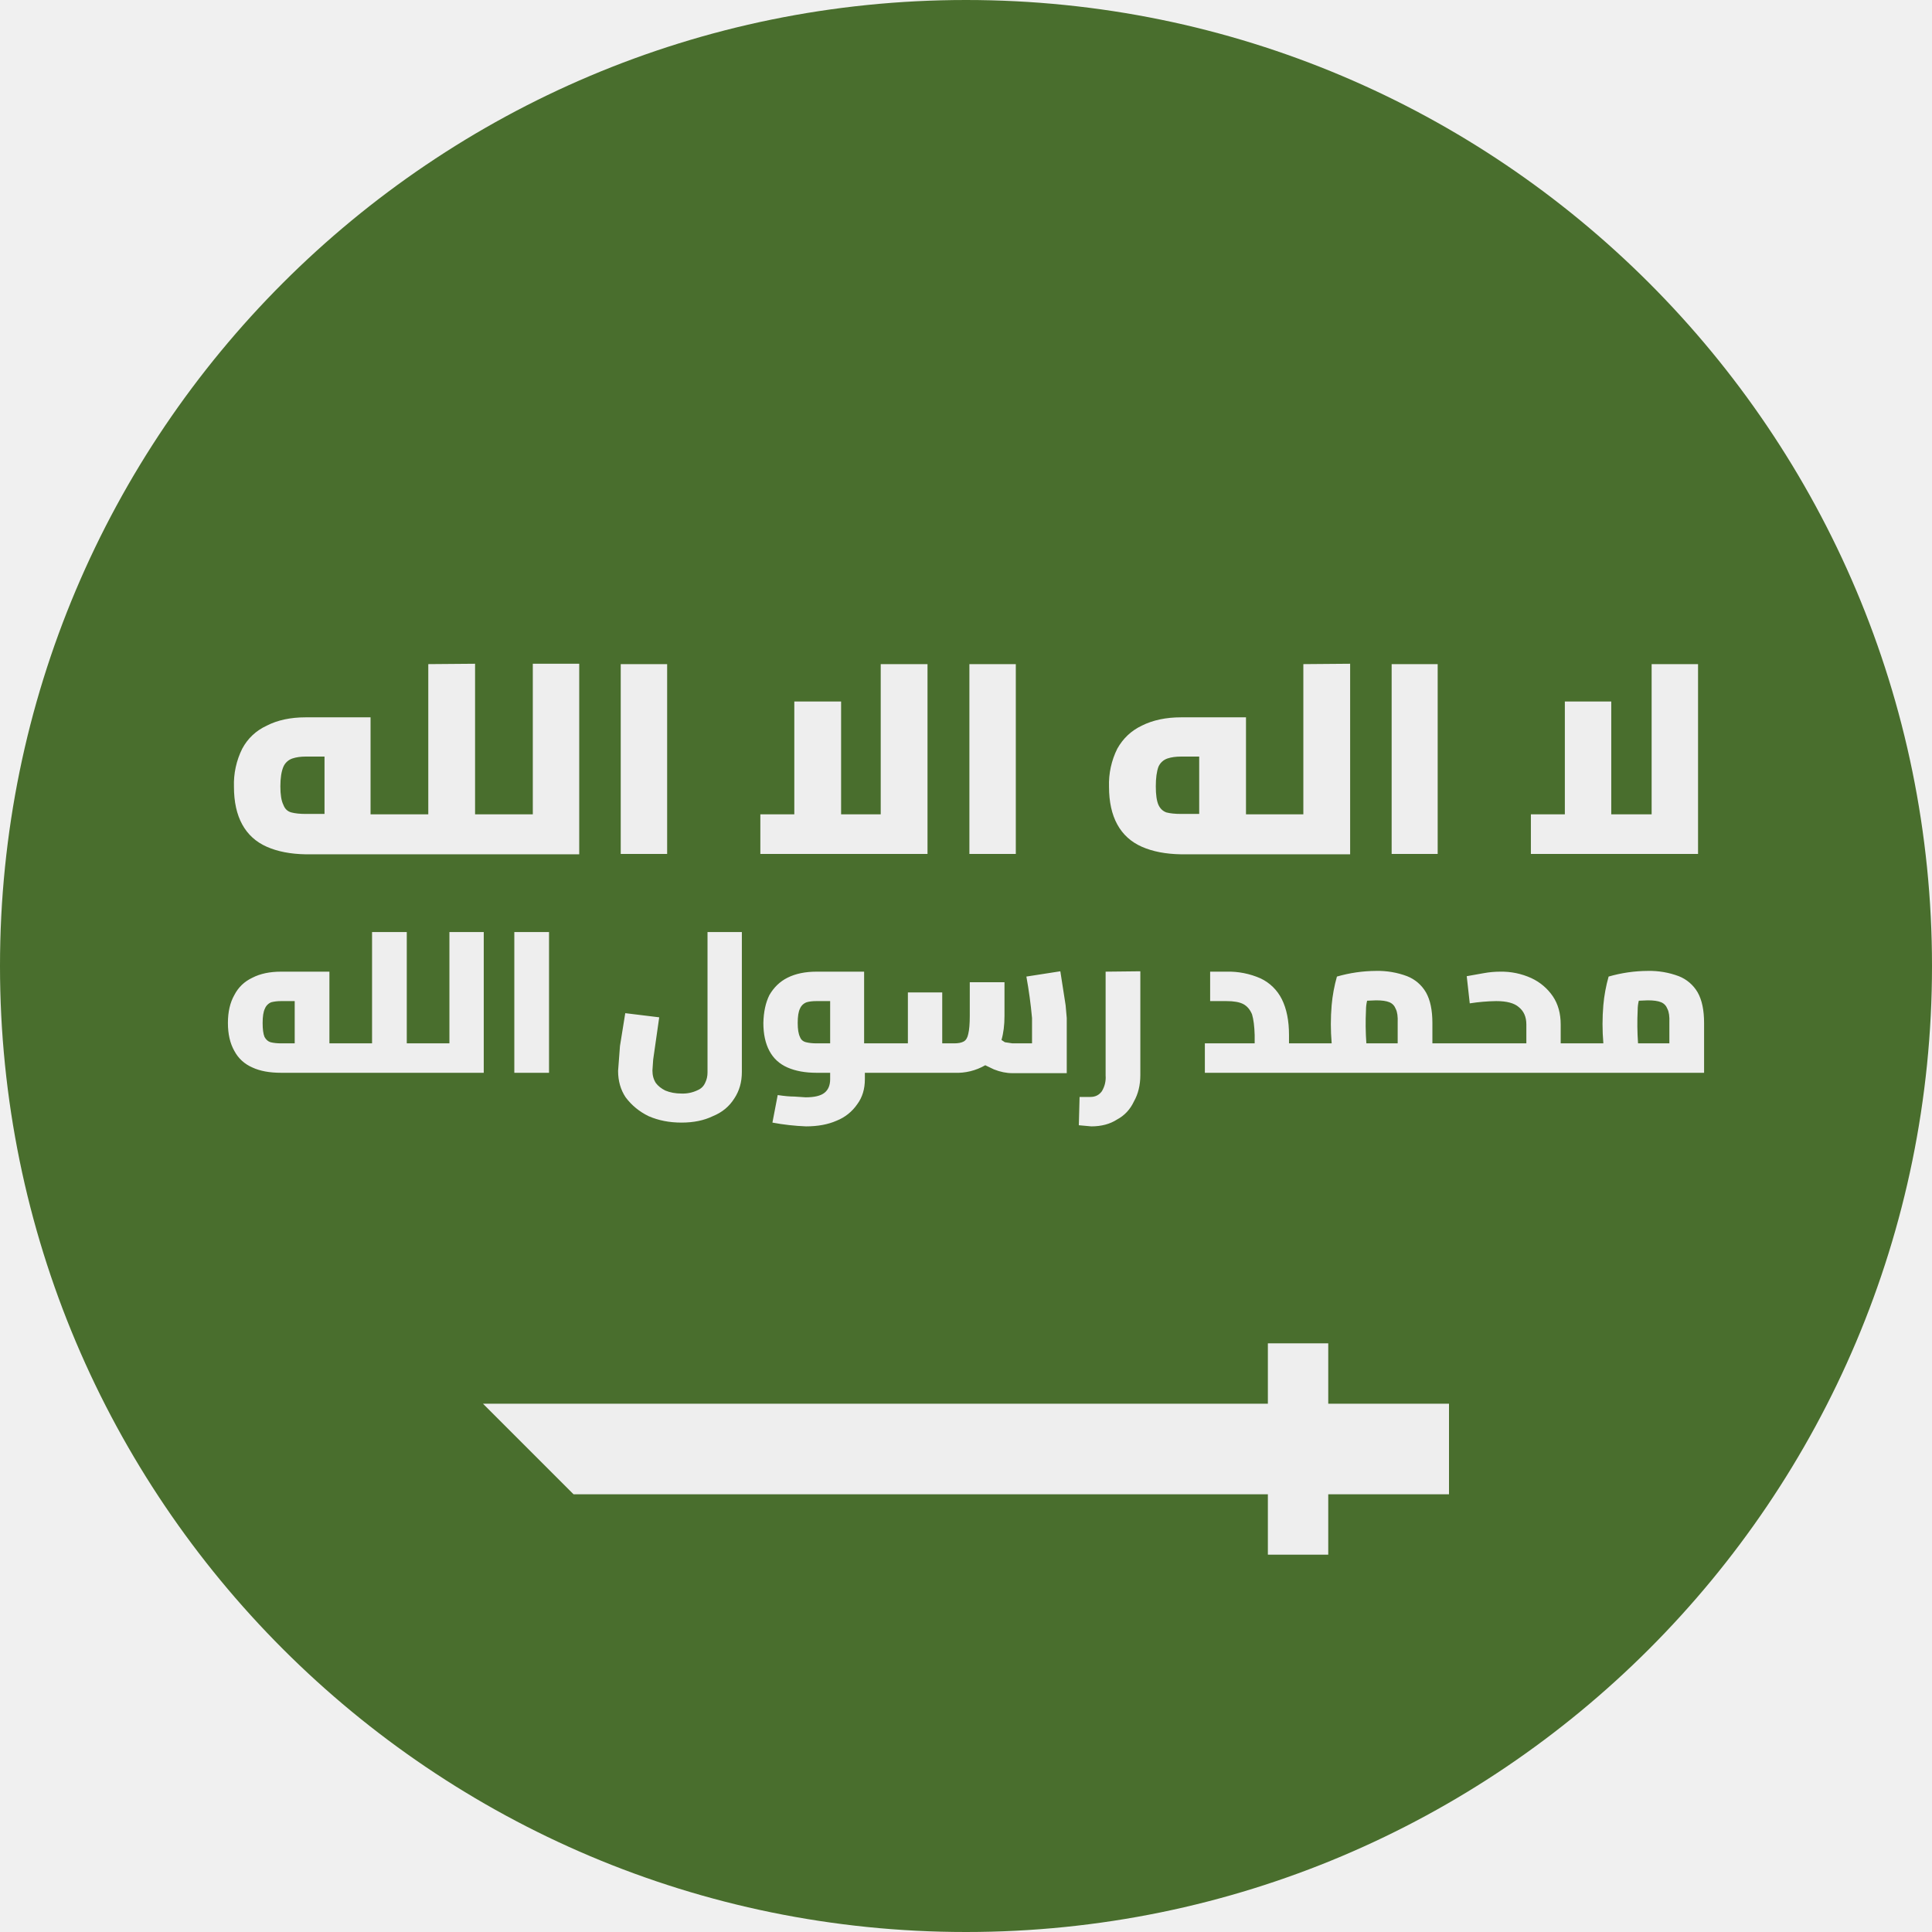
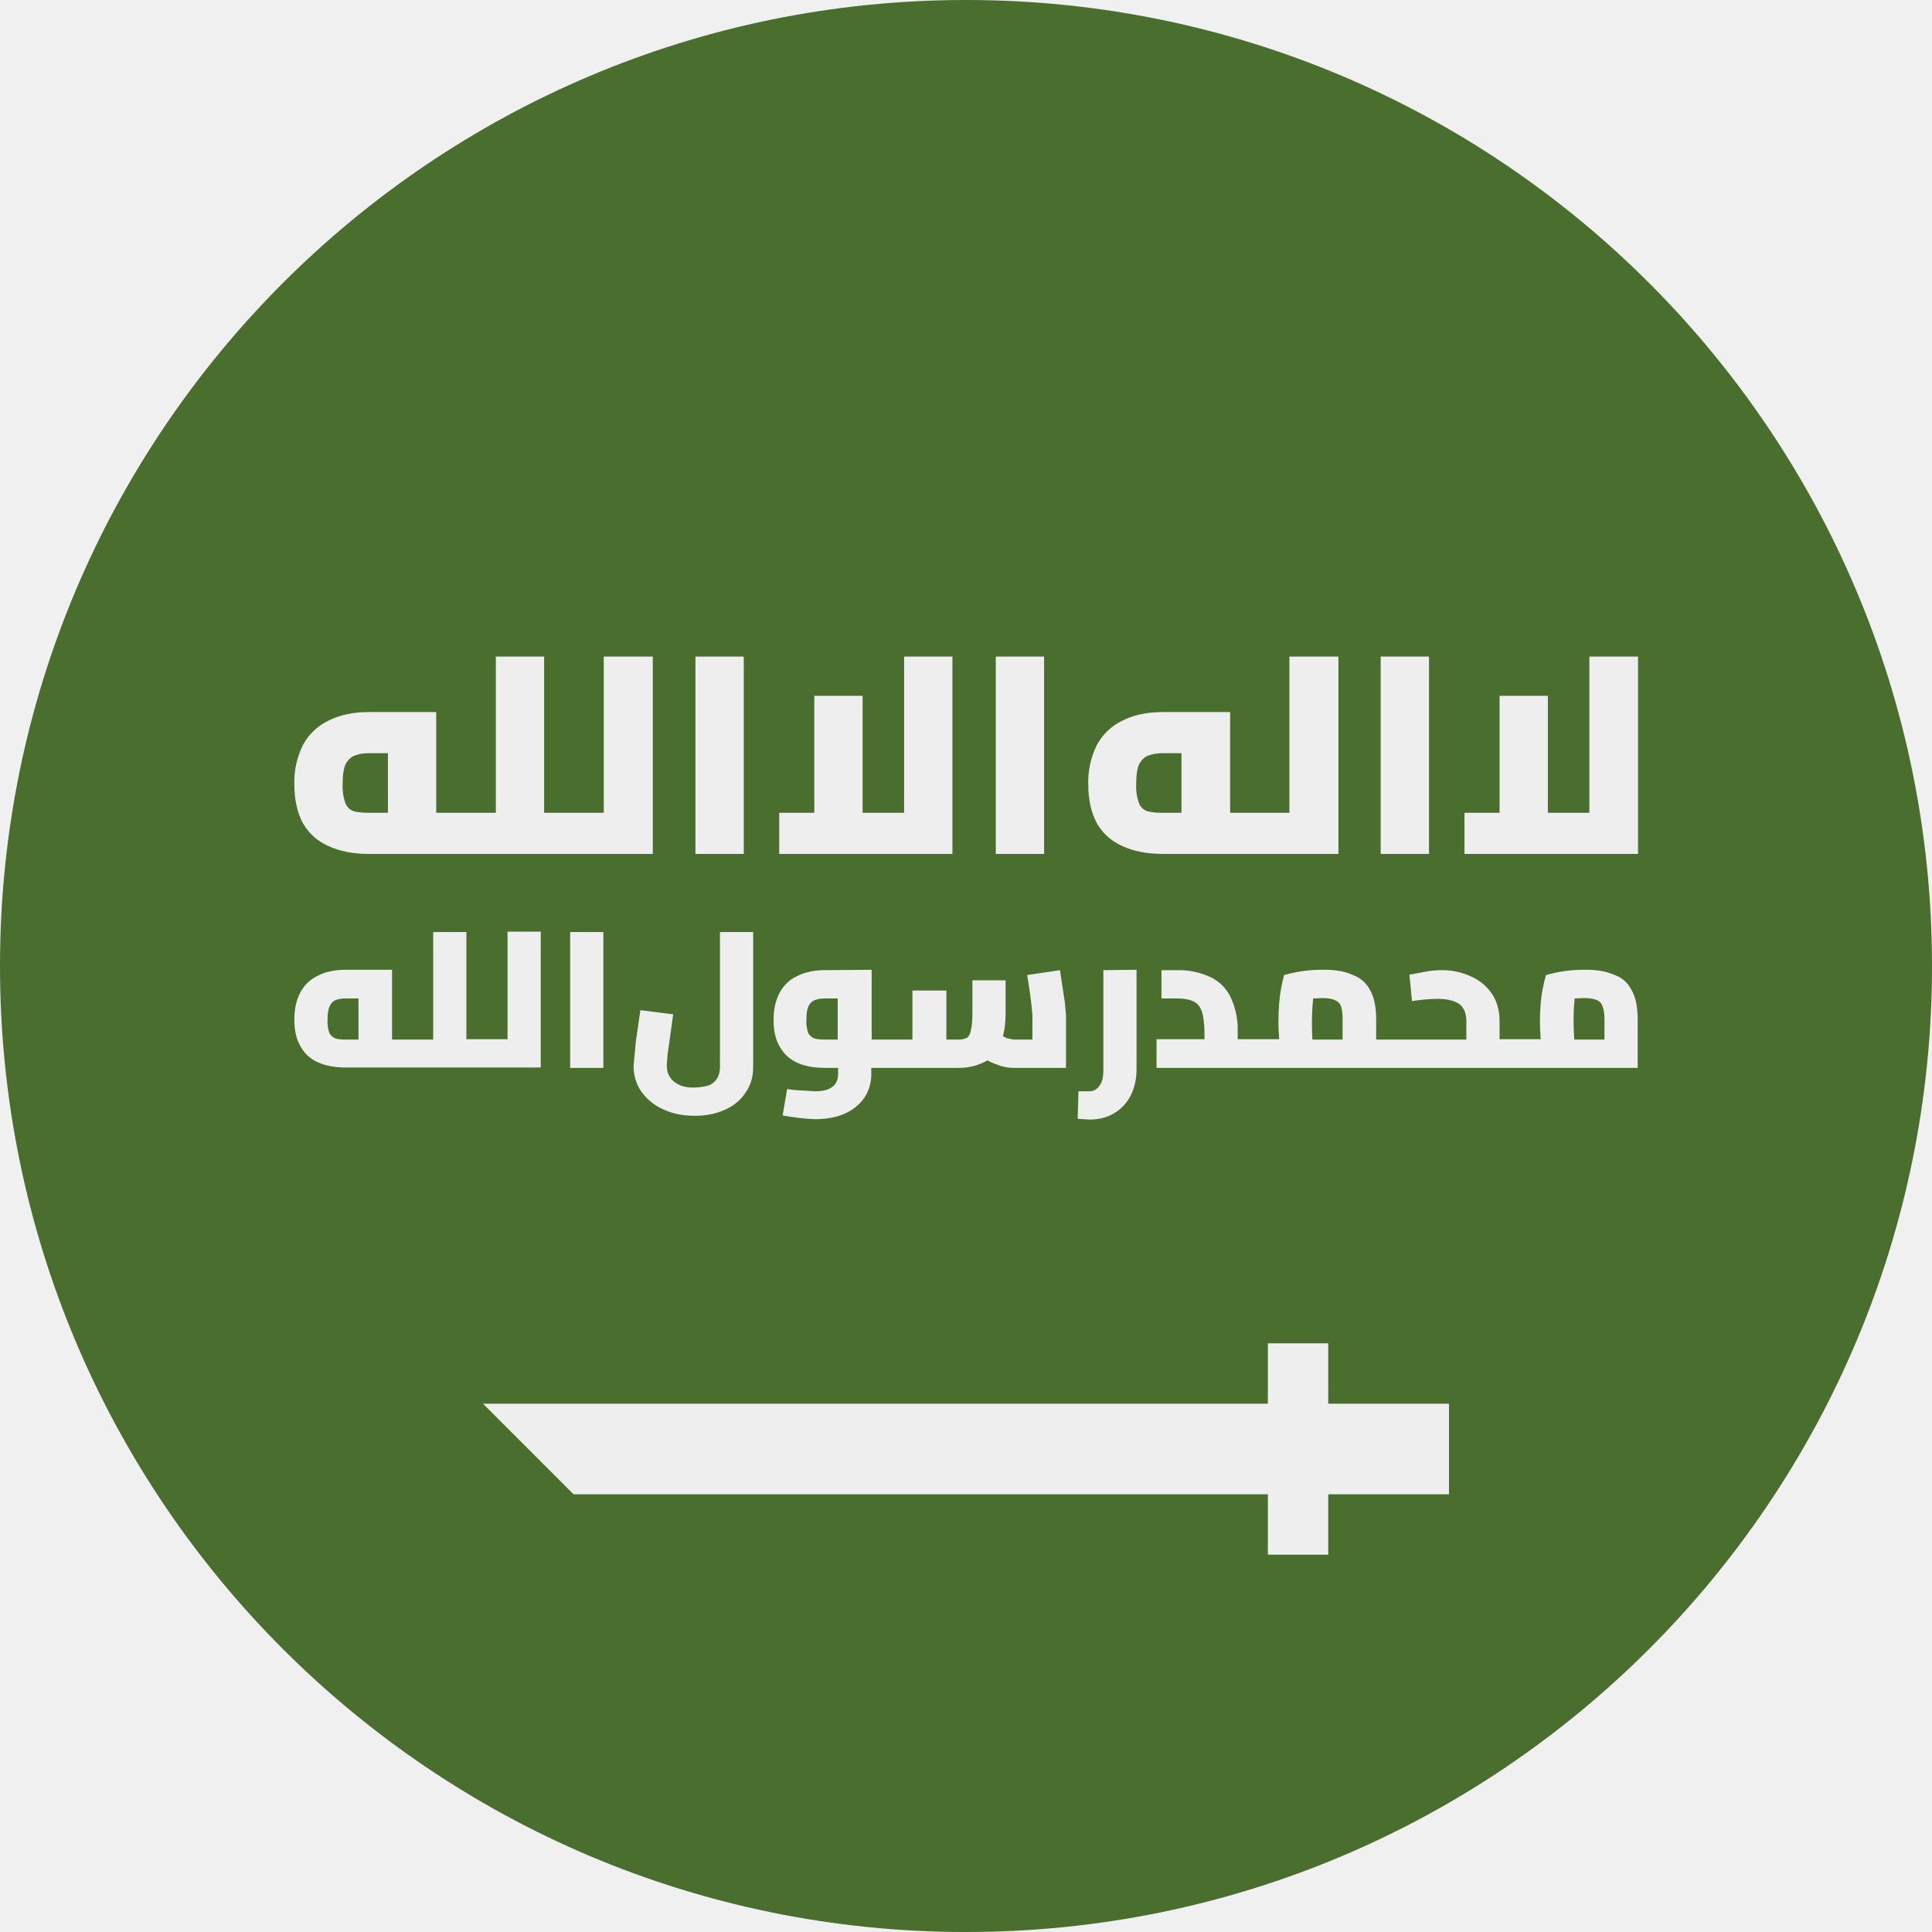
<svg xmlns="http://www.w3.org/2000/svg" width="512" height="512" viewBox="0 0 512 512">
  <mask id="a">
    <circle cx="256" cy="256" r="256" fill="#fff" />
  </mask>
  <g mask="url(#a)">
    <path fill="#496e2d" d="M0 0h512v512H0Z" />
-     <path fill="#eee" d="M98.6 247v29.5H87.3v-19H74.5q-4.5 0-7.6 1.6-3.2 1.5-4.8 4.6-1.7 3-1.7 7.4t1.7 7.4q1.6 3 4.8 4.4 3 1.4 7.6 1.4h53.7V247h-9.1v29.5h-11.3V247zm37.7 0v37.3h9.2V247zm51.2 0v37.2q0 1.5-.6 2.7-.6 1.4-2 2a9 9 0 0 1-4.3.9q-2.4 0-4.3-.8-1.6-.8-2.5-2-.9-1.4-.9-3.3l.2-2.9 1.6-11.2-9-1.1-1.4 8.7-.5 6.6q0 4 2 7 2.4 3.2 6.1 5 3.9 1.7 8.7 1.7t8.3-1.7q3.7-1.5 5.7-4.7 2-3 2-7V247zm177.2 10.3a38 38 0 0 0-10.4 1.5 41 41 0 0 0-1.4 7.6 59 59 0 0 0 0 10v.1h-11.3v-2.2q0-5.7-1.9-9.5a12 12 0 0 0-5.6-5.5 21 21 0 0 0-9.1-1.8h-4.3v7.8h4.3q3 0 4.5.8t2.3 2.7q.6 2 .7 5.5v2.2h-13.2v7.8h132.3v-13.2q0-5.1-1.7-8.1a10 10 0 0 0-5-4.3 22 22 0 0 0-8.2-1.4 38 38 0 0 0-10.4 1.5 41 41 0 0 0-1.4 7.6 59 59 0 0 0 0 10v.1h-11.3v-5q0-4.4-2.1-7.5a14 14 0 0 0-5.7-4.8 19 19 0 0 0-8.2-1.7q-2.2 0-4.4.4l-4.5.8.8 7.2a50 50 0 0 1 7-.6q4.2 0 6 1.6 2 1.6 2 4.6v5h-24.9v-5.4q0-5.1-1.7-8.1a10 10 0 0 0-5-4.3 22 22 0 0 0-8.2-1.4m-148.3.2q-4.5 0-7.7 1.6-3 1.5-4.8 4.6-1.5 3-1.6 7.4 0 4.4 1.6 7.4t4.8 4.4 7.7 1.4h3.6v1.7q0 2.4-1.5 3.6t-5 1.2l-3-.2q-1.8 0-4.4-.4l-1.4 7.3a61 61 0 0 0 8.9 1q4.7 0 8.1-1.5a12 12 0 0 0 5.5-4.4q2-2.7 2-6.6v-1.7h23.7a15 15 0 0 0 8.2-2l2.3 1.1q2.5 1 4.9 1h14.4v-14.6l-.3-3.4-1.4-9-9 1.4a122 122 0 0 1 1.5 11v6.7h-5.2l-2-.3-.9-.6q.8-2.7.8-6.4v-8.9H257v8.9q0 3.2-.4 4.8-.3 1.5-1.2 2t-2.5.5h-3.2V263h-9.1v13.5H229v-19zm76.6 0V285a7 7 0 0 1-1 4.2q-1.1 1.5-3 1.5h-2.9l-.2 7.5 3.3.3q4 0 6.8-1.8 3-1.6 4.5-4.8 1.7-3 1.7-7v-27.5zm71.7 7.6q2.3 0 3.5.5t1.7 1.8q.6 1.2.5 3.6v5.5h-8.3a73 73 0 0 1-.1-8.8q0-1.3.3-2.5zm72 0q2.3 0 3.5.5t1.7 1.8q.6 1.2.5 3.6v5.5h-8.3a73 73 0 0 1-.1-8.8q0-1.3.3-2.5zm-362.2.2h3.6v11.2h-3.6q-1.6 0-2.8-.3-1-.3-1.6-1.4-.5-1.2-.5-3.7 0-2.6.6-3.8a3 3 0 0 1 1.7-1.7q1.2-.3 2.6-.3m141.9 0h3.6v11.2h-3.6q-1.6 0-2.8-.3t-1.6-1.4q-.6-1.2-.6-3.7 0-2.6.6-3.8a3 3 0 0 1 1.8-1.7q1-.3 2.6-.3M113.5 176v39.8H98.2v-25.7H81q-6 0-10.3 2.2-4.3 2-6.5 6.1a21 21 0 0 0-2.2 10.1q0 6 2.2 10t6.5 5.9 10.3 2h72.5v-50.5h-12.3v39.9h-15.3v-39.9zm51 0v50.3h12.3V176zm68.9 0v39.8h-10.5v-29.9h-12.4v29.9h-9v10.5h44.3V176zm23.5 0v50.3h12.3V176zm88.5 0v39.8h-15.2v-25.7H313q-6 0-10.4 2.2-4.2 2-6.5 6.1a21 21 0 0 0-2.2 10.1q0 6 2.2 10t6.5 5.9 10.4 2h44.8v-50.5zm23.4 0v50.3H381V176zm68.9 0v39.8H427v-29.9h-12.3v29.9h-9v10.5H450V176ZM81 200.5h5v15.2h-5q-2.3 0-3.8-.4t-2.1-2q-.8-1.6-.8-4.9t.8-5.2a4 4 0 0 1 2.4-2.2q1.5-.5 3.5-.5m232 0h4.8v15.2H313q-2.4 0-3.9-.4-1.4-.5-2.1-2-.7-1.6-.7-4.9t.7-5.2a4 4 0 0 1 2.4-2.2q1.5-.5 3.6-.5M336 356v16H128l24 24h184v16h16v-16h32v-24h-32v-16z" />
+     <path fill="#eee" d="M336 356v16H128l24 24h184v16h16v-16h32v-24h-32v-16zM131.4 174v41.4h-15.8v-26.7H97.8q-6.3 0-10.8 2.3a15 15 0 0 0-6.7 6.4 22 22 0 0 0-2.3 10.5q0 6 2.3 10.3 2.3 4 6.7 6 4.5 2.1 10.8 2.1H173V174h-13v41.4h-15.8V174zm52.9 0v52.3h12.8V174zm55.3 0v41.4h-11v-31h-12.8v31h-9.3v10.9h45.9V174zm24.3 0v52.3h12.8V174zm77.8 0v41.4H326v-26.7h-17.8q-6.3 0-10.8 2.3a15 15 0 0 0-6.7 6.4 22 22 0 0 0-2.3 10.5q0 6 2.3 10.3 2.3 4 6.7 6 4.5 2.1 10.8 2.1h46.5V174zm24.2 0v52.3h12.8V174zm55.3 0v41.4h-11v-31h-12.8v31h-9.3v10.9h46V174ZM97.8 199.6h5v15.8h-5q-2.4 0-4-.4-1.5-.5-2.2-2a13 13 0 0 1-.8-5.1q0-3.7.8-5.4 1-1.8 2.5-2.3 1.5-.6 3.7-.6m210.3 0h5v15.8h-5q-2.4 0-4-.4-1.5-.5-2.2-2a13 13 0 0 1-.8-5.1q0-3.7.8-5.4 1-1.8 2.5-2.3 1.6-.6 3.7-.6M114.8 247v28.5h-10.9V257H91.6q-4.4 0-7.4 1.6-3 1.4-4.6 4.4t-1.6 7.2q0 4.3 1.6 7 1.5 2.9 4.6 4.3t7.4 1.4h51.7v-36h-8.8v28.5h-10.9V247Zm36.3 0v36h8.8v-36Zm39.7 0v35.8q0 1.5-.6 2.7t-2 2q-1.5.6-4 .7t-4.2-.7-2.4-2q-.9-1.3-.9-3.1l.2-2.8 1.5-10.8-8.7-1.1-1.2 8.4-.6 6.4q0 3.7 2 6.7a14 14 0 0 0 5.9 4.8q3.6 1.7 8.3 1.7 4.5 0 8-1.6 3.6-1.6 5.5-4.6 2-2.8 2-6.7V247Zm159.5 10a36 36 0 0 0-10 1.4 40 40 0 0 0-1.3 7.4 57 57 0 0 0 0 9.6h-11v-2a20 20 0 0 0-1.9-9.2q-1.8-3.6-5.4-5.3a20 20 0 0 0-8.7-1.8h-4.2v7.5h4.2q2.7 0 4.3.8 1.5.7 2.2 2.6.6 1.8.7 5.4v2h-12.7v7.6H434v-12.8q0-5-1.6-7.8-1.5-3-4.7-4.1-3.2-1.4-8-1.3a36 36 0 0 0-10 1.4 40 40 0 0 0-1.4 7.4 57 57 0 0 0 0 9.6h-10.9v-4.8q0-4.2-2-7.2t-5.5-4.6a18 18 0 0 0-7.9-1.7q-2.1 0-4.2.4l-4.3.8.7 7a48 48 0 0 1 6.7-.6q4 0 6 1.5 1.7 1.5 1.7 4.4v4.9h-23.9v-5.3q0-5-1.6-7.8-1.6-3-4.8-4.1-3-1.4-8-1.3m-131.7.1q-4.3 0-7.4 1.6-3 1.4-4.6 4.4t-1.6 7.2q0 4.3 1.6 7 1.6 2.9 4.6 4.3t7.4 1.4h3.5v1.6q0 2.3-1.5 3.4-1.4 1.2-4.7 1.2l-3-.2q-1.8 0-4.3-.4l-1.2 7a59 59 0 0 0 8.5 1q4.5 0 7.8-1.4 3.4-1.5 5.3-4.2a11 11 0 0 0 1.9-6.4V283h22.9a15 15 0 0 0 7.9-2q1 .6 2.2 1 2.3 1 4.7 1h13.9v-14l-.3-3.3-1.3-8.6-8.7 1.3a118 118 0 0 1 1.4 10.5v6.6h-5l-1.9-.4-.9-.5q.7-2.7.7-6.2v-8.6h-8.8v8.6q0 3-.4 4.6-.3 1.5-1 2a5 5 0 0 1-2.5.5h-3v-13h-9v13H231V257zm73.8 0v26.6q0 2.7-1 4-1 1.5-2.8 1.5h-2.8l-.2 7.3 3.1.2q3.8 0 6.6-1.7t4.3-4.6 1.6-6.7V257zm58 7.4q2.1 0 3.3.5t1.7 1.7q.4 1.3.4 3.4v5.4h-8a71 71 0 0 1 0-8.6l.2-2.3zm69.3 0q2.2 0 3.4.5t1.6 1.7q.5 1.3.5 3.4v5.4h-8a71 71 0 0 1-.1-8.6l.2-2.3zm-328.1.1H95v10.9h-3.4q-1.7 0-2.7-.3-1-.4-1.6-1.4a9 9 0 0 1-.5-3.5q0-2.6.6-3.7A3 3 0 0 1 89 265a8 8 0 0 1 2.5-.4m127 0h3.5v10.9h-3.5q-1.6 0-2.7-.3-1-.4-1.6-1.4a9 9 0 0 1-.5-3.5q0-2.6.6-3.7a3 3 0 0 1 1.7-1.6 8 8 0 0 1 2.5-.4" />
  </g>
</svg>
